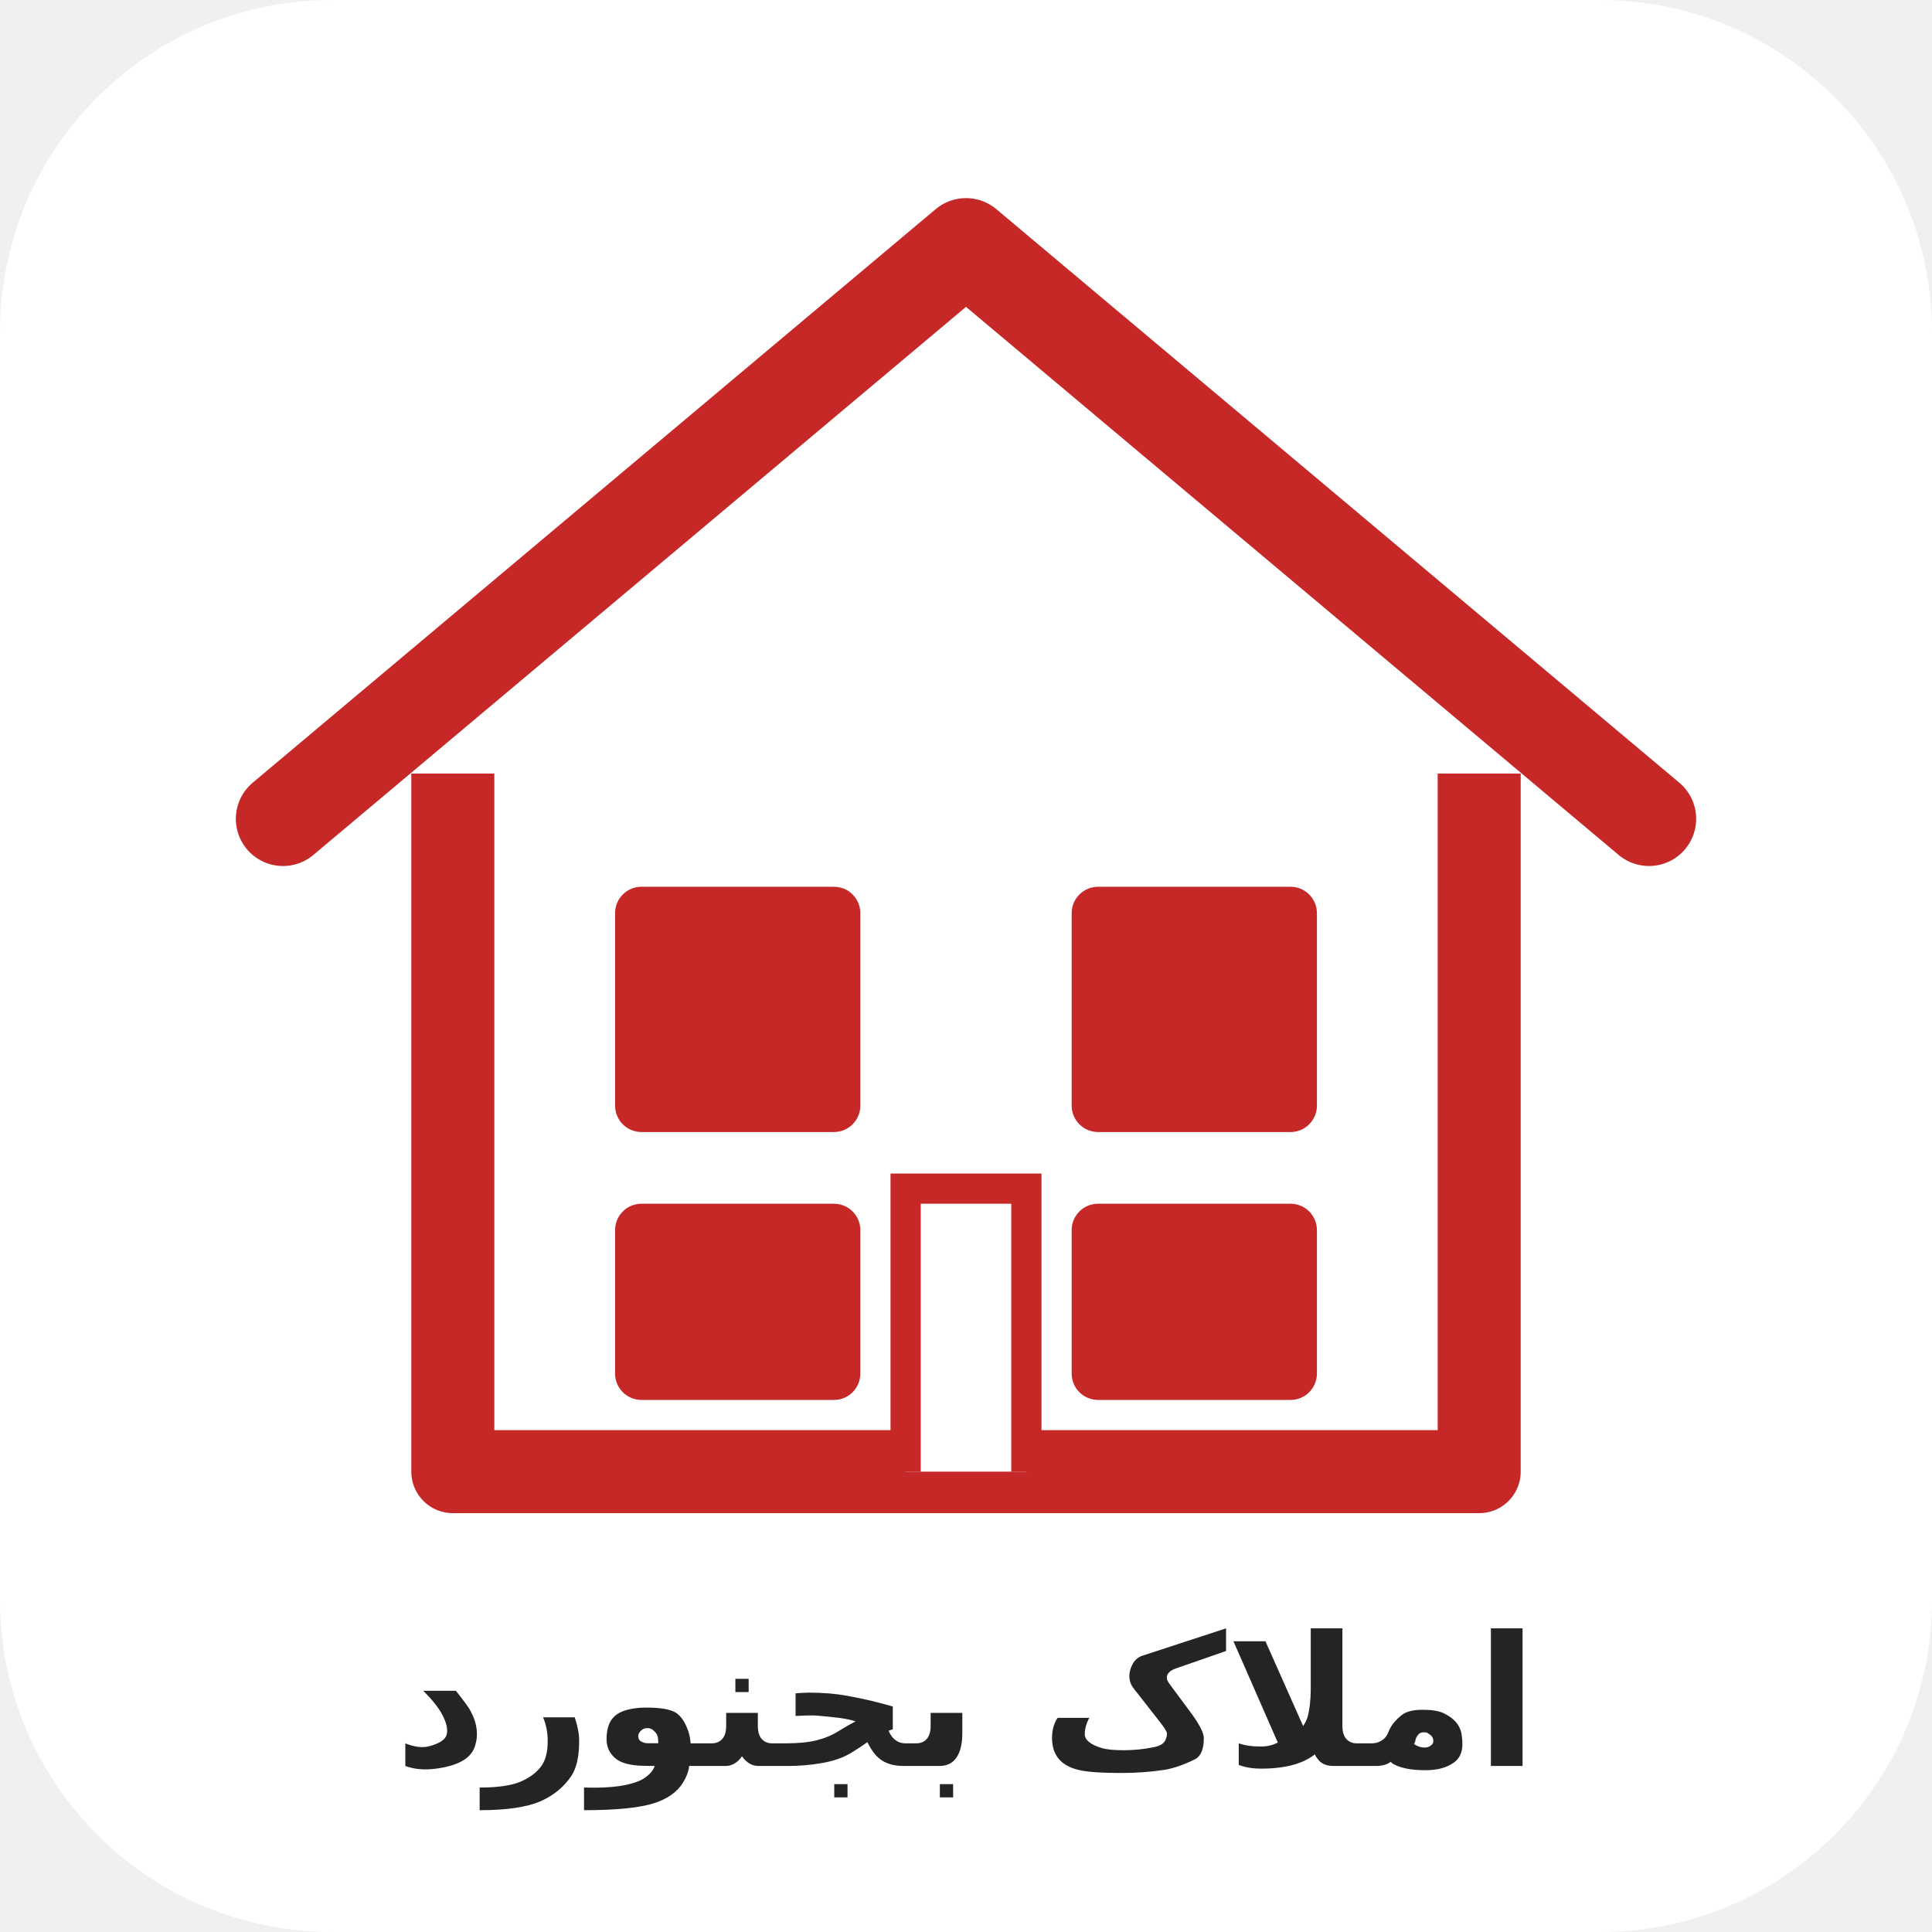
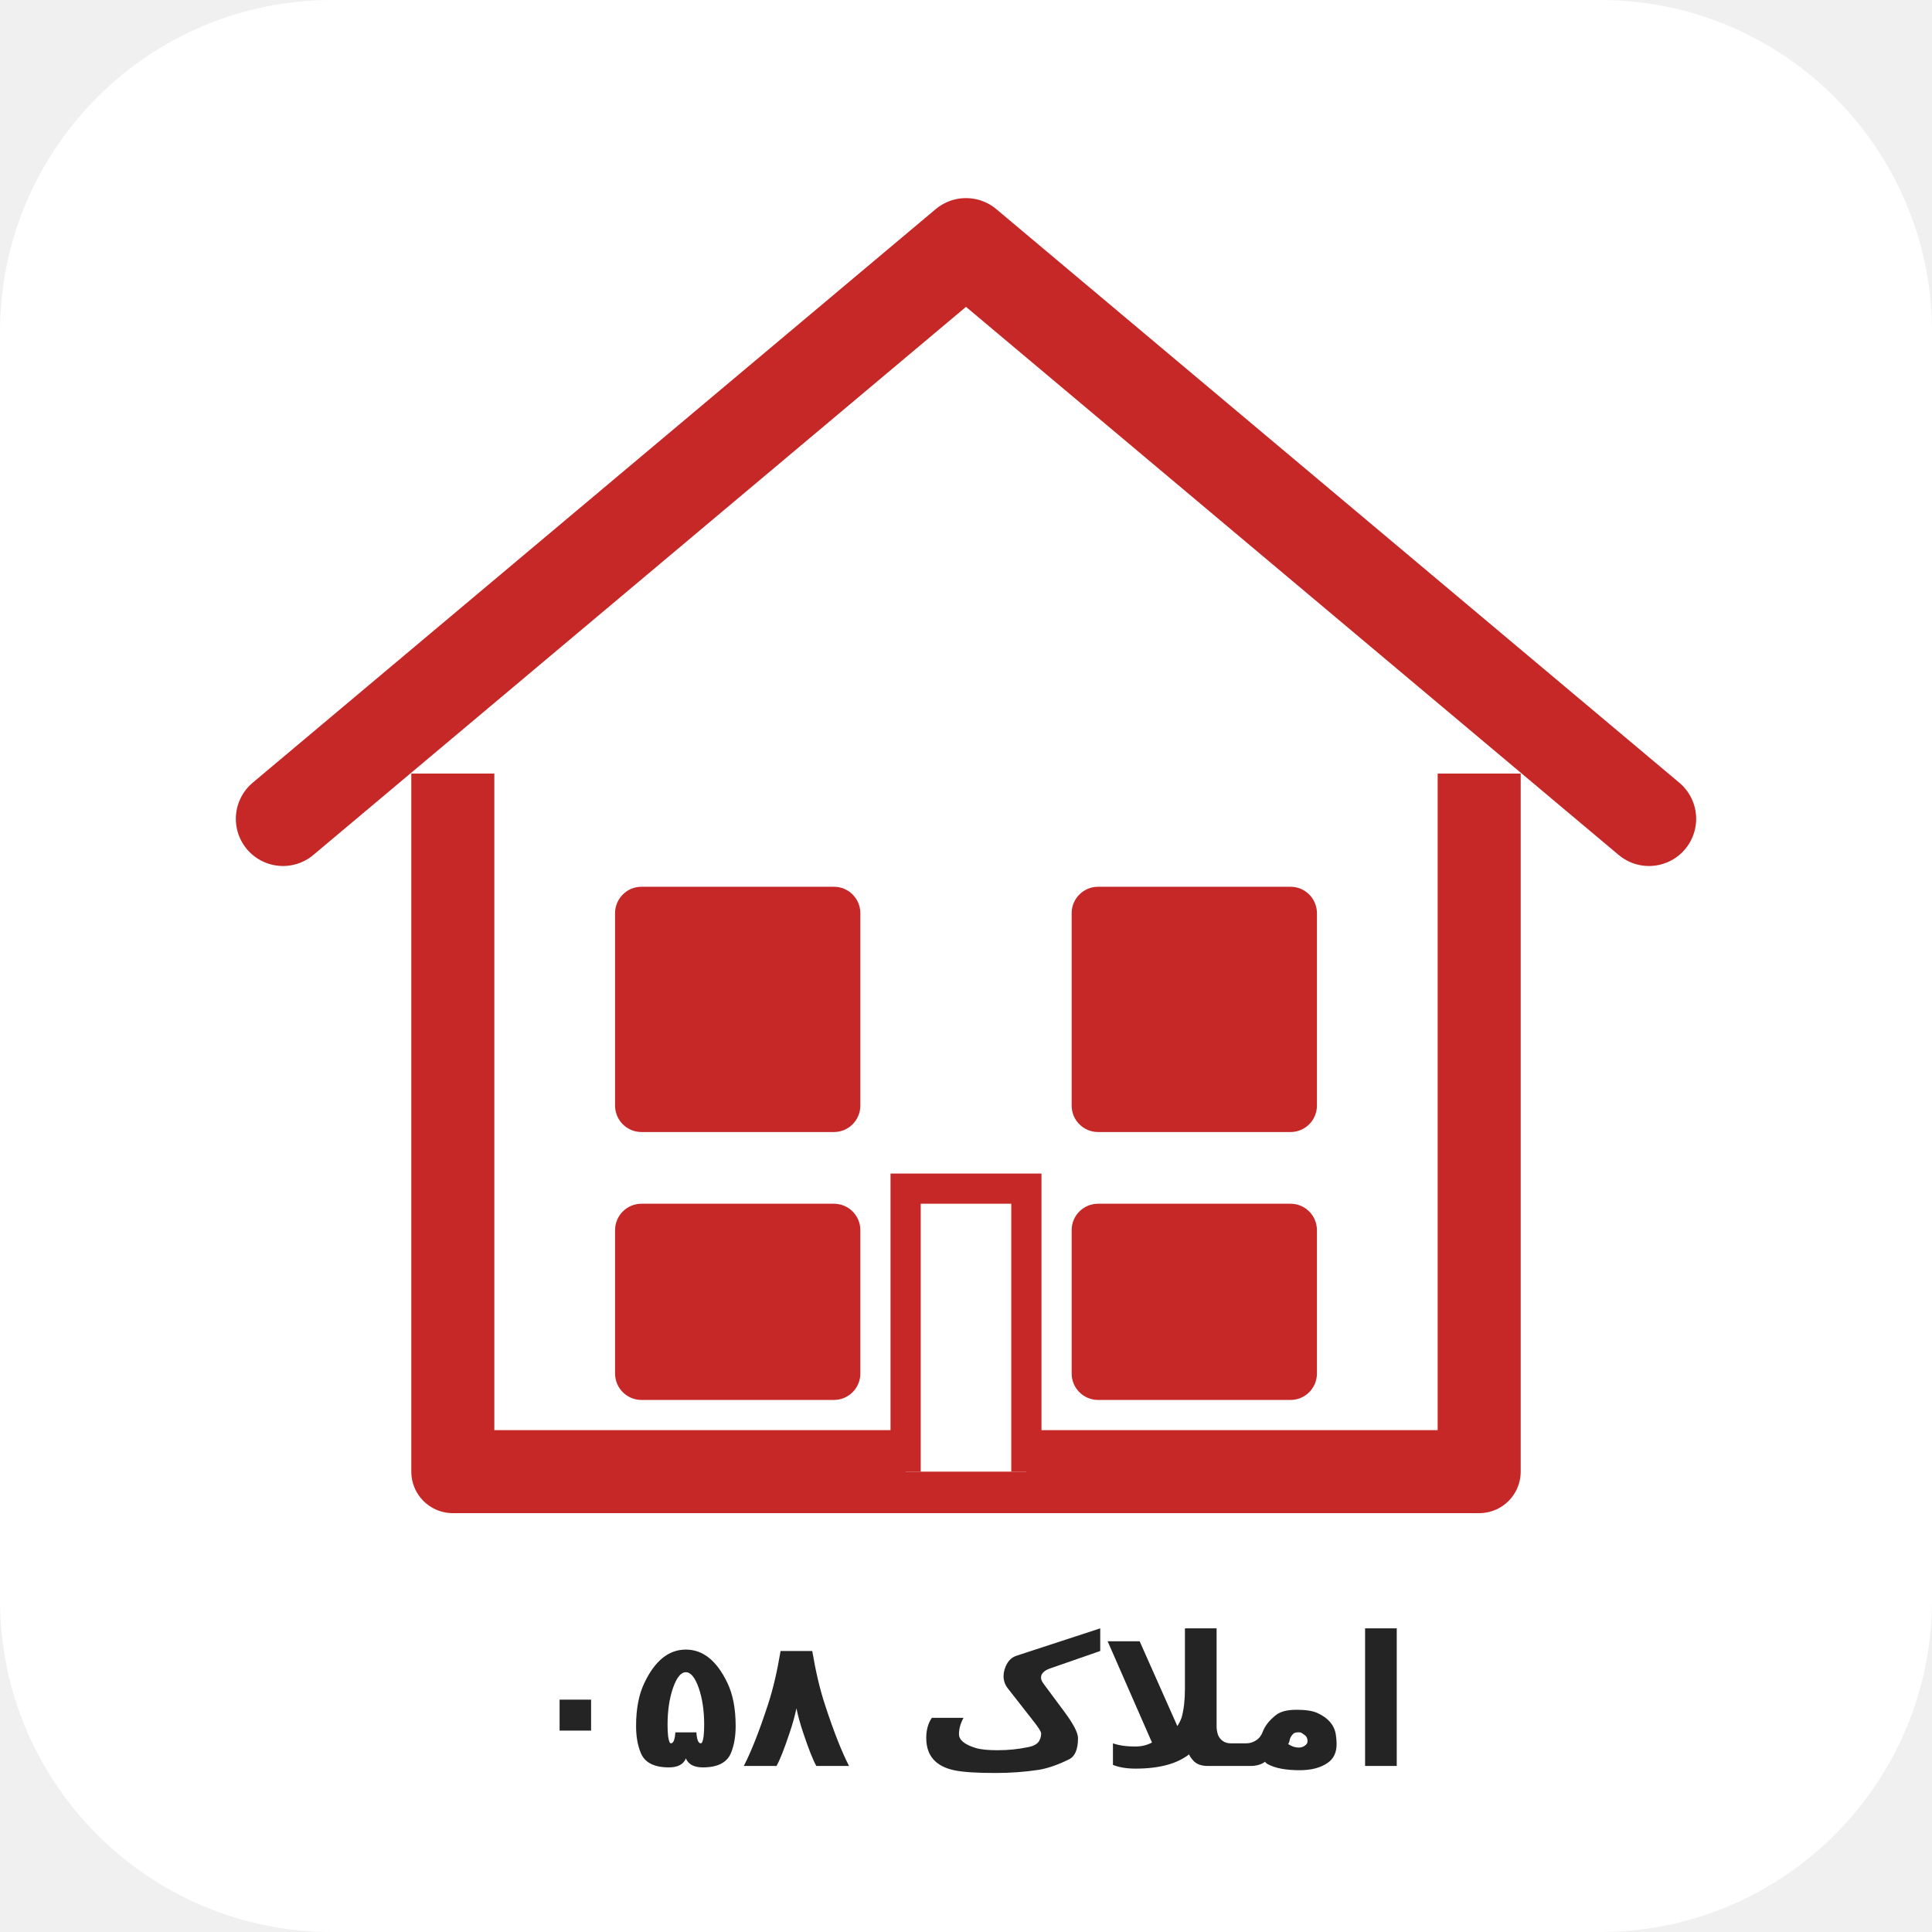
<svg xmlns="http://www.w3.org/2000/svg" viewBox="0 0 512 512">
  <rect width="512" height="512" rx="88" fill="#fff" />
  <path d="M75 217 256 65 437 217" fill="none" stroke="#c62828" stroke-width="25" stroke-linecap="round" stroke-linejoin="round" />
  <path d="M120 205V390H392V205" fill="#fff" stroke="#c62828" stroke-width="22" stroke-linejoin="round" />
  <g fill="#c62828">
    <rect x="163" y="235" width="65" height="65" rx="7" />
    <rect x="284" y="235" width="65" height="65" rx="7" />
    <rect x="163" y="319" width="65" height="52" rx="7" />
    <rect x="284" y="319" width="65" height="52" rx="7" />
  </g>
  <path d="M240 390V315H272V390" fill="#fff" stroke="#c62828" stroke-width="8" />
-   <text x="256" y="468" text-anchor="middle" direction="rtl" unicode-bidi="plaintext" font-family="Tahoma,Arial,sans-serif" font-size="48" font-weight="bold" fill="#242424">املاک بجنورد</text>
+   <text x="256" y="468" text-anchor="middle" direction="rtl" unicode-bidi="plaintext" font-family="Tahoma,Arial,sans-serif" font-size="48" font-weight="bold" fill="#242424">املاک ۰۵۸</text>
</svg>
